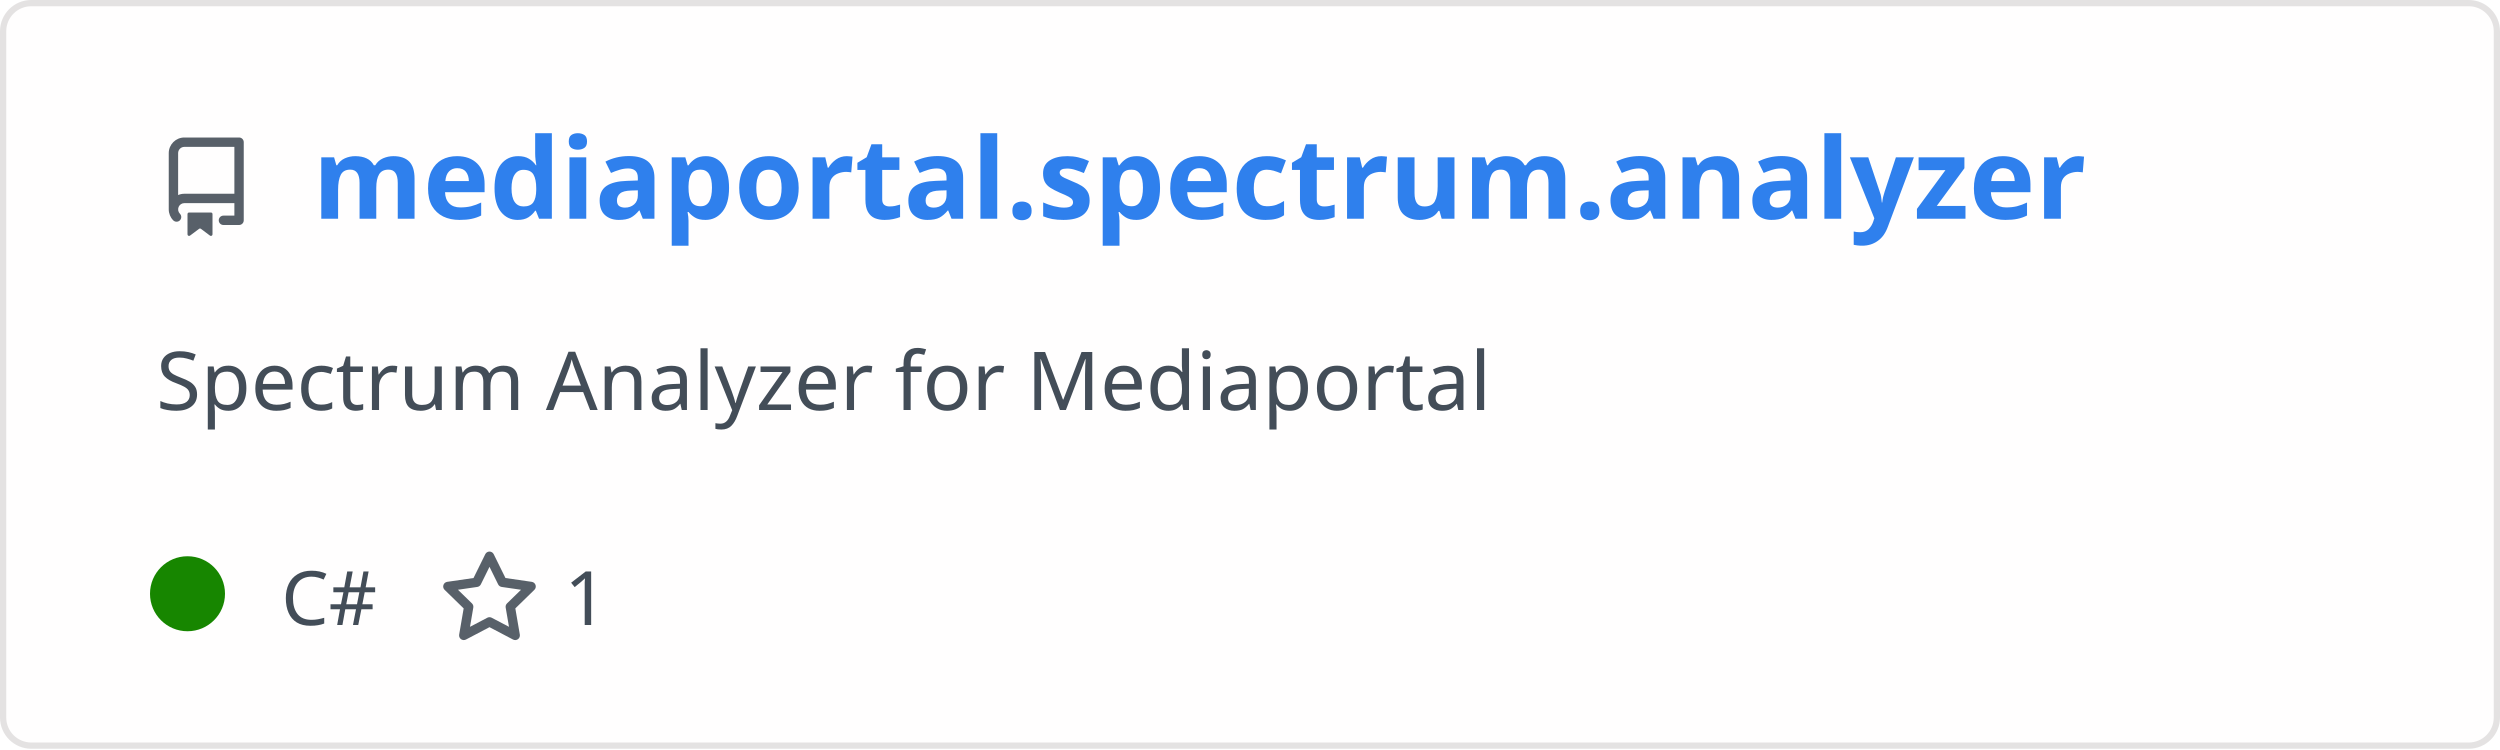
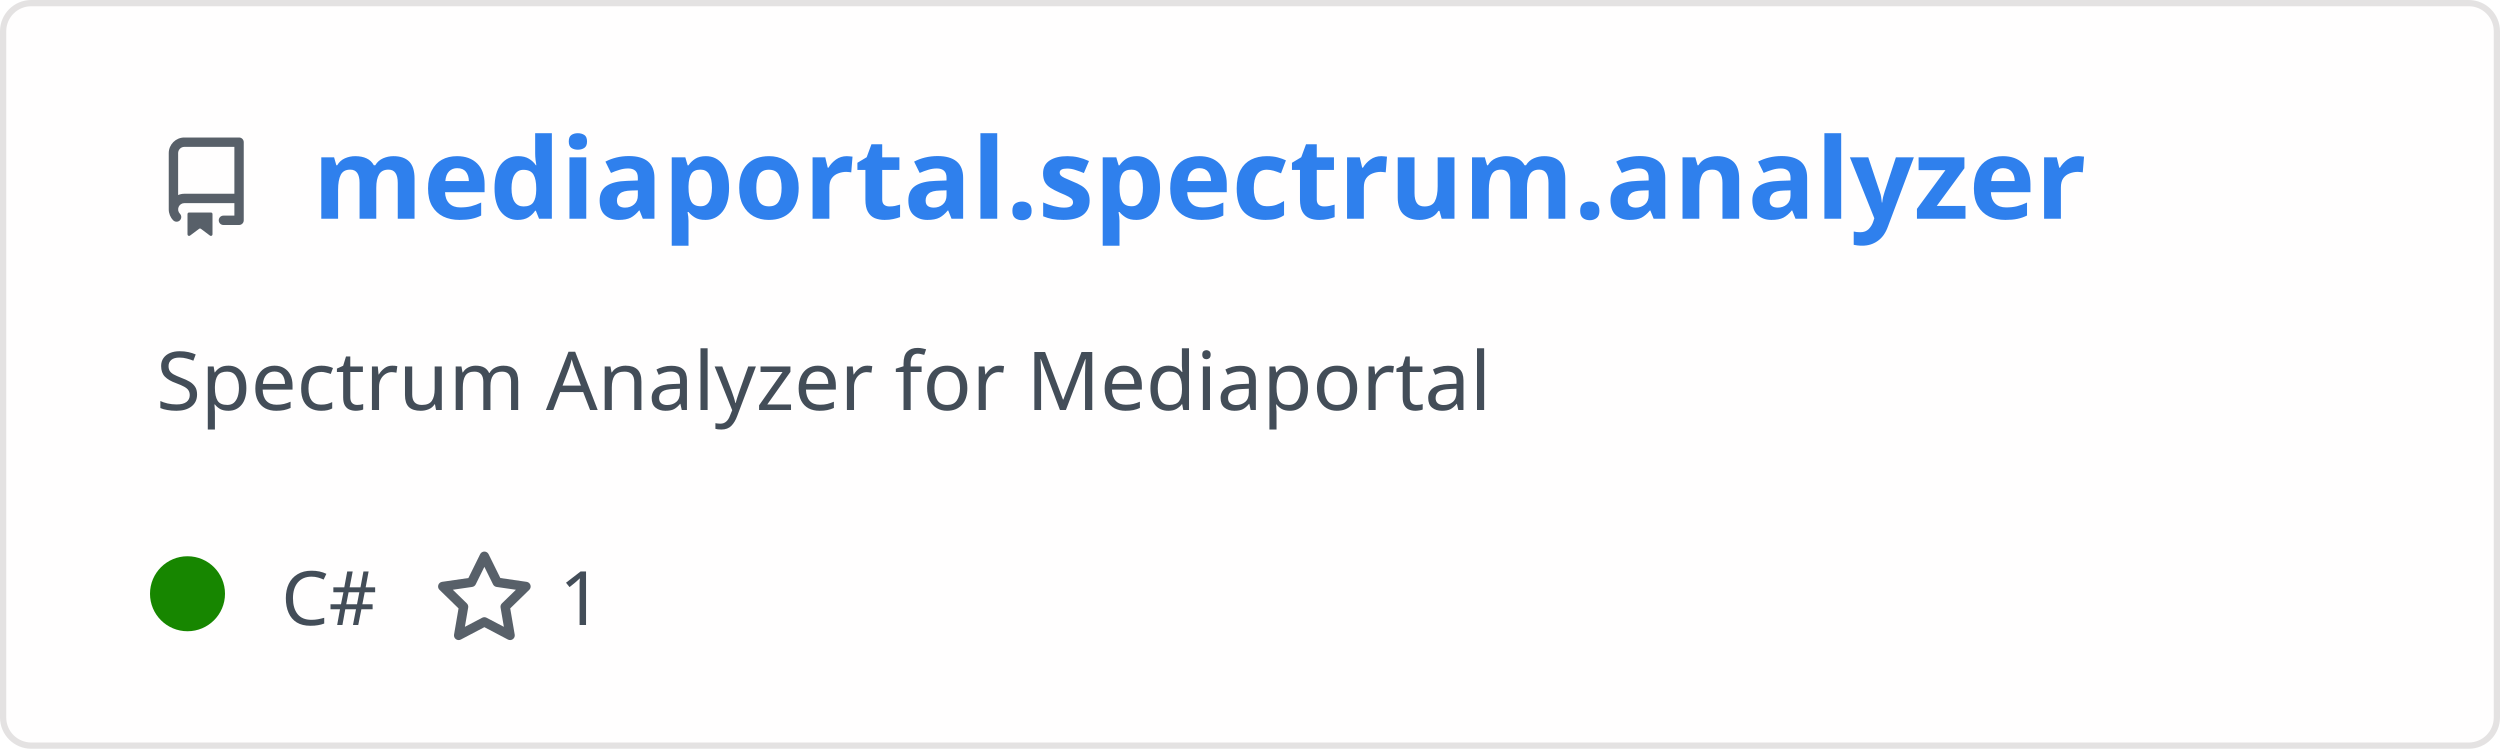
<svg xmlns="http://www.w3.org/2000/svg" width="400" height="120" viewBox="0 0 400 120" fill="none" role="img" aria-labelledby="descId">
  <style>
          .header {
            font: 600 18px 'Segoe UI', Ubuntu, Sans-Serif;
            fill: #2f80ed;
            animation: fadeInAnimation 0.8s ease-in-out forwards;
          }
          @supports(-moz-appearance: auto) {
            /* Selector detects Firefox */
            .header { font-size: 15.5px; }
          }
          
-     .description { font: 400 13px 'Segoe UI', Ubuntu, Sans-Serif; fill: #434d58 }
+     .description {
+       font: 400 13px 'Segoe UI', Ubuntu, Sans-Serif;fill: #434d58;
+       
+     }
    .gray { font: 400 12px 'Segoe UI', Ubuntu, Sans-Serif; fill: #434d58 }
-     .icon { fill: #586069 }
    .badge { font: 600 11px 'Segoe UI', Ubuntu, Sans-Serif; }
    .badge rect { opacity: 0.2 }
+ 
+     .stat { font: 400 12px 'Segoe UI', Ubuntu, Sans-Serif; fill: #434d58 }
+     .stagger {
+       opacity: 0;
+       animation: fadeInAnimation 0.3s ease-in-out forwards;
+     }
+     .not_bold { font-weight: 400 }
+     .bold { font-weight: 700 }
+     .icon {
+       fill: #586069;
+       display: block;
+     }
  

          
      /* Animations */
      @keyframes scaleInAnimation {
        from {
          transform: translate(-5px, 5px) scale(0);
        }
        to {
          transform: translate(-5px, 5px) scale(1);
        }
      }
      @keyframes fadeInAnimation {
        from {
          opacity: 0;
        }
        to {
          opacity: 1;
        }
      }
    
          * { animation-duration: 0s !important; animation-delay: 0s !important; }
        </style>
  <rect data-testid="card-bg" x="0.5" y="0.5" rx="4.5" height="99%" stroke="#e4e2e2" width="399" fill="#fffefe" stroke-opacity="1" />
  <g data-testid="card-title" transform="translate(25, 35)">
    <g transform="translate(0, 0)">
      <svg class="icon" x="0" y="-13" viewBox="0 0 16 16" version="1.1" width="16" height="16">
        <path fill-rule="evenodd" d="M2 2.5A2.5 2.5 0 014.5 0h8.75a.75.75 0 01.75.75v12.5a.75.75 0 01-.75.75h-2.5a.75.75 0 110-1.5h1.75v-2h-8a1 1 0 00-.714 1.7.75.75 0 01-1.072 1.05A2.495 2.495 0 012 11.5v-9zm10.5-1V9h-8c-.356 0-.694.074-1 .208V2.5a1 1 0 011-1h8zM5 12.25v3.25a.25.25 0 00.4.2l1.45-1.087a.25.25 0 01.3 0L8.6 15.7a.25.25 0 00.4-.2v-3.25a.25.25 0 00-.25-.25h-3.5a.25.25 0 00-.25.25z" />
      </svg>
    </g>
    <g transform="translate(25, 0)">
      <text x="0" y="0" class="header" data-testid="header">mediaportal.spectrum.analyzer</text>
    </g>
  </g>
  <g data-testid="main-card-body" transform="translate(0, 55)">
    <text class="description" x="25" y="-5">
      <tspan dy="1.2em" x="25">Spectrum Analyzer for Mediaportal</tspan>
    </text>
    <g transform="translate(30, 45)">
      <g transform="translate(0, 0)">
        <g data-testid="primary-lang">
          <circle data-testid="lang-color" cx="0" cy="-5" r="6" fill="#178600" />
          <text data-testid="lang-name" class="gray" x="15">C#</text>
        </g>
      </g>
-       <g transform="translate(40.31875, 0)">
+       <g transform="translate(39.5, 0)">
        <g transform="translate(0, 0)">
          <svg class="icon" y="-12" viewBox="0 0 16 16" version="1.1" width="16" height="16">
            <path fill-rule="evenodd" d="M8 .25a.75.75 0 01.673.418l1.882 3.815 4.21.612a.75.75 0 01.416 1.279l-3.046 2.97.719 4.192a.75.75 0 01-1.088.791L8 12.347l-3.766 1.98a.75.75 0 01-1.088-.79l.72-4.194L.818 6.374a.75.75 0 01.416-1.28l4.21-.611L7.327.668A.75.75 0 018 .25zm0 2.445L6.615 5.5a.75.75 0 01-.564.41l-3.097.45 2.24 2.184a.75.75 0 01.216.664l-.528 3.084 2.769-1.456a.75.75 0 01.698 0l2.77 1.456-.53-3.084a.75.75 0 01.216-.664l2.24-2.183-3.096-.45a.75.75 0 01-.564-.41L8 2.694v.001z" />
          </svg>
        </g>
        <g transform="translate(20, 0)">
          <text data-testid="stargazers" class="gray">1</text>
        </g>
      </g>
    </g>
+     <svg x="0" y="0">
+       <g transform="translate(-3, 68)">
+       
+     </g>
+     </svg>
  </g>
</svg>
